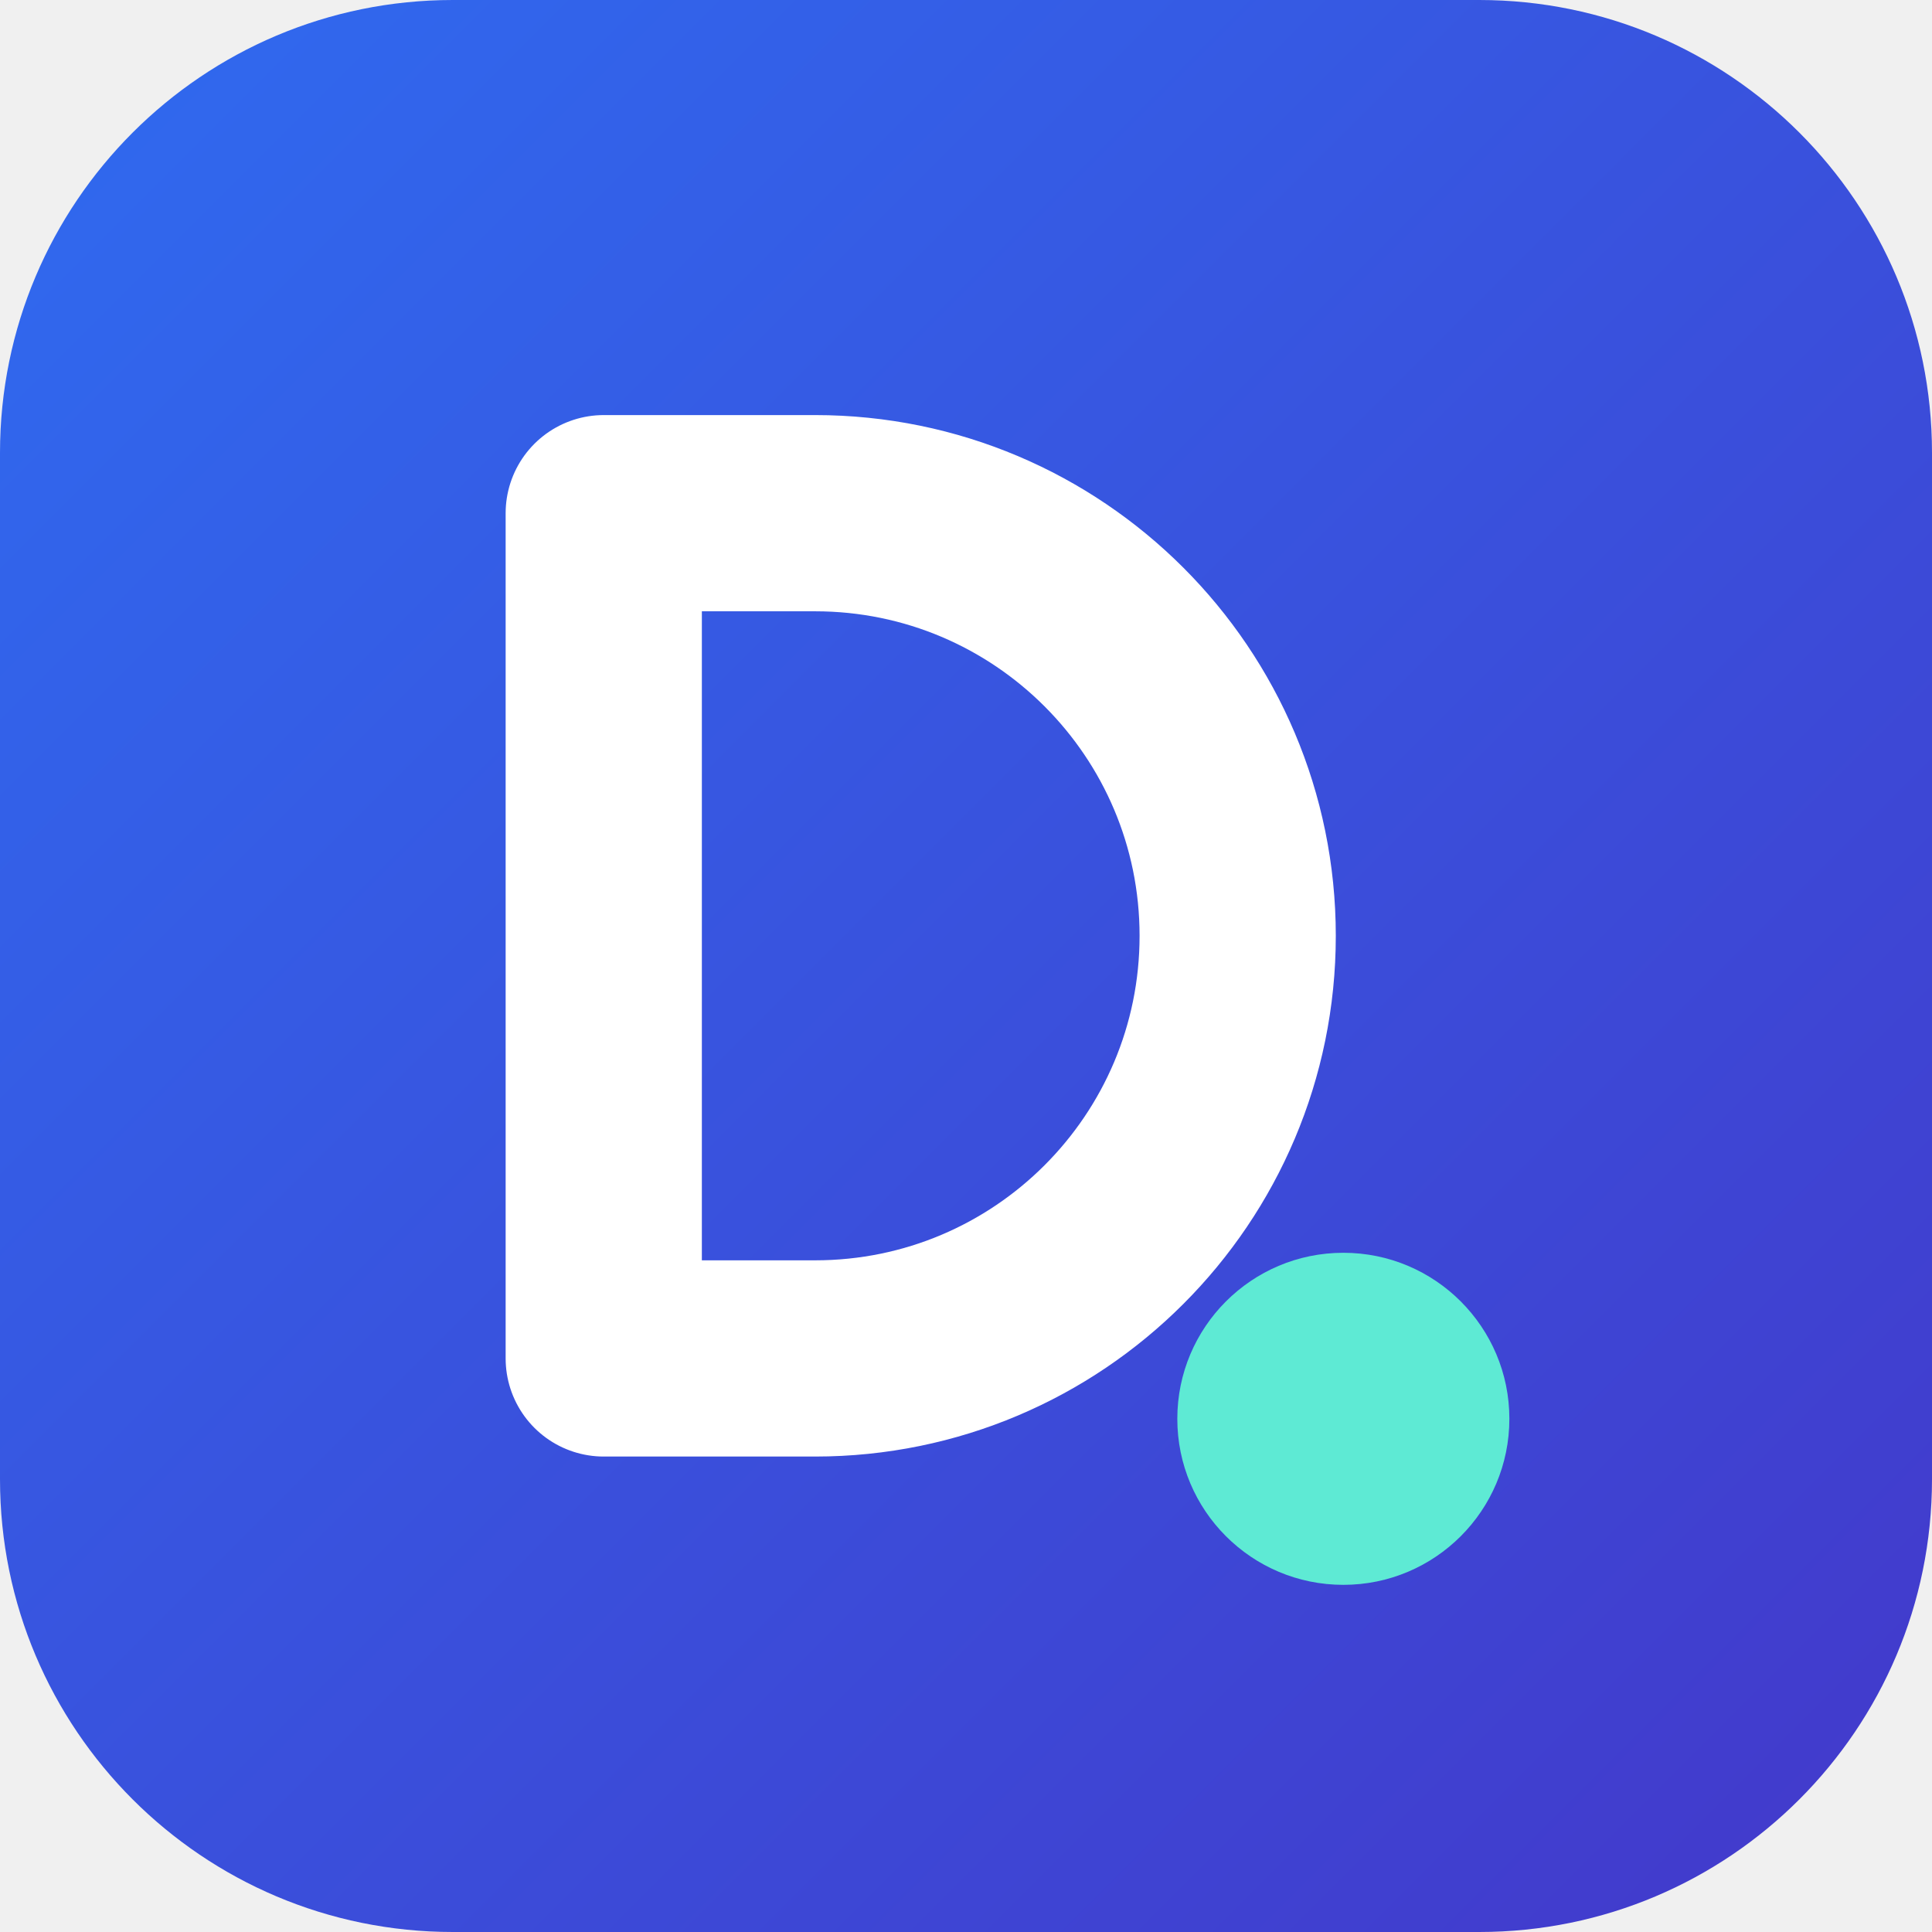
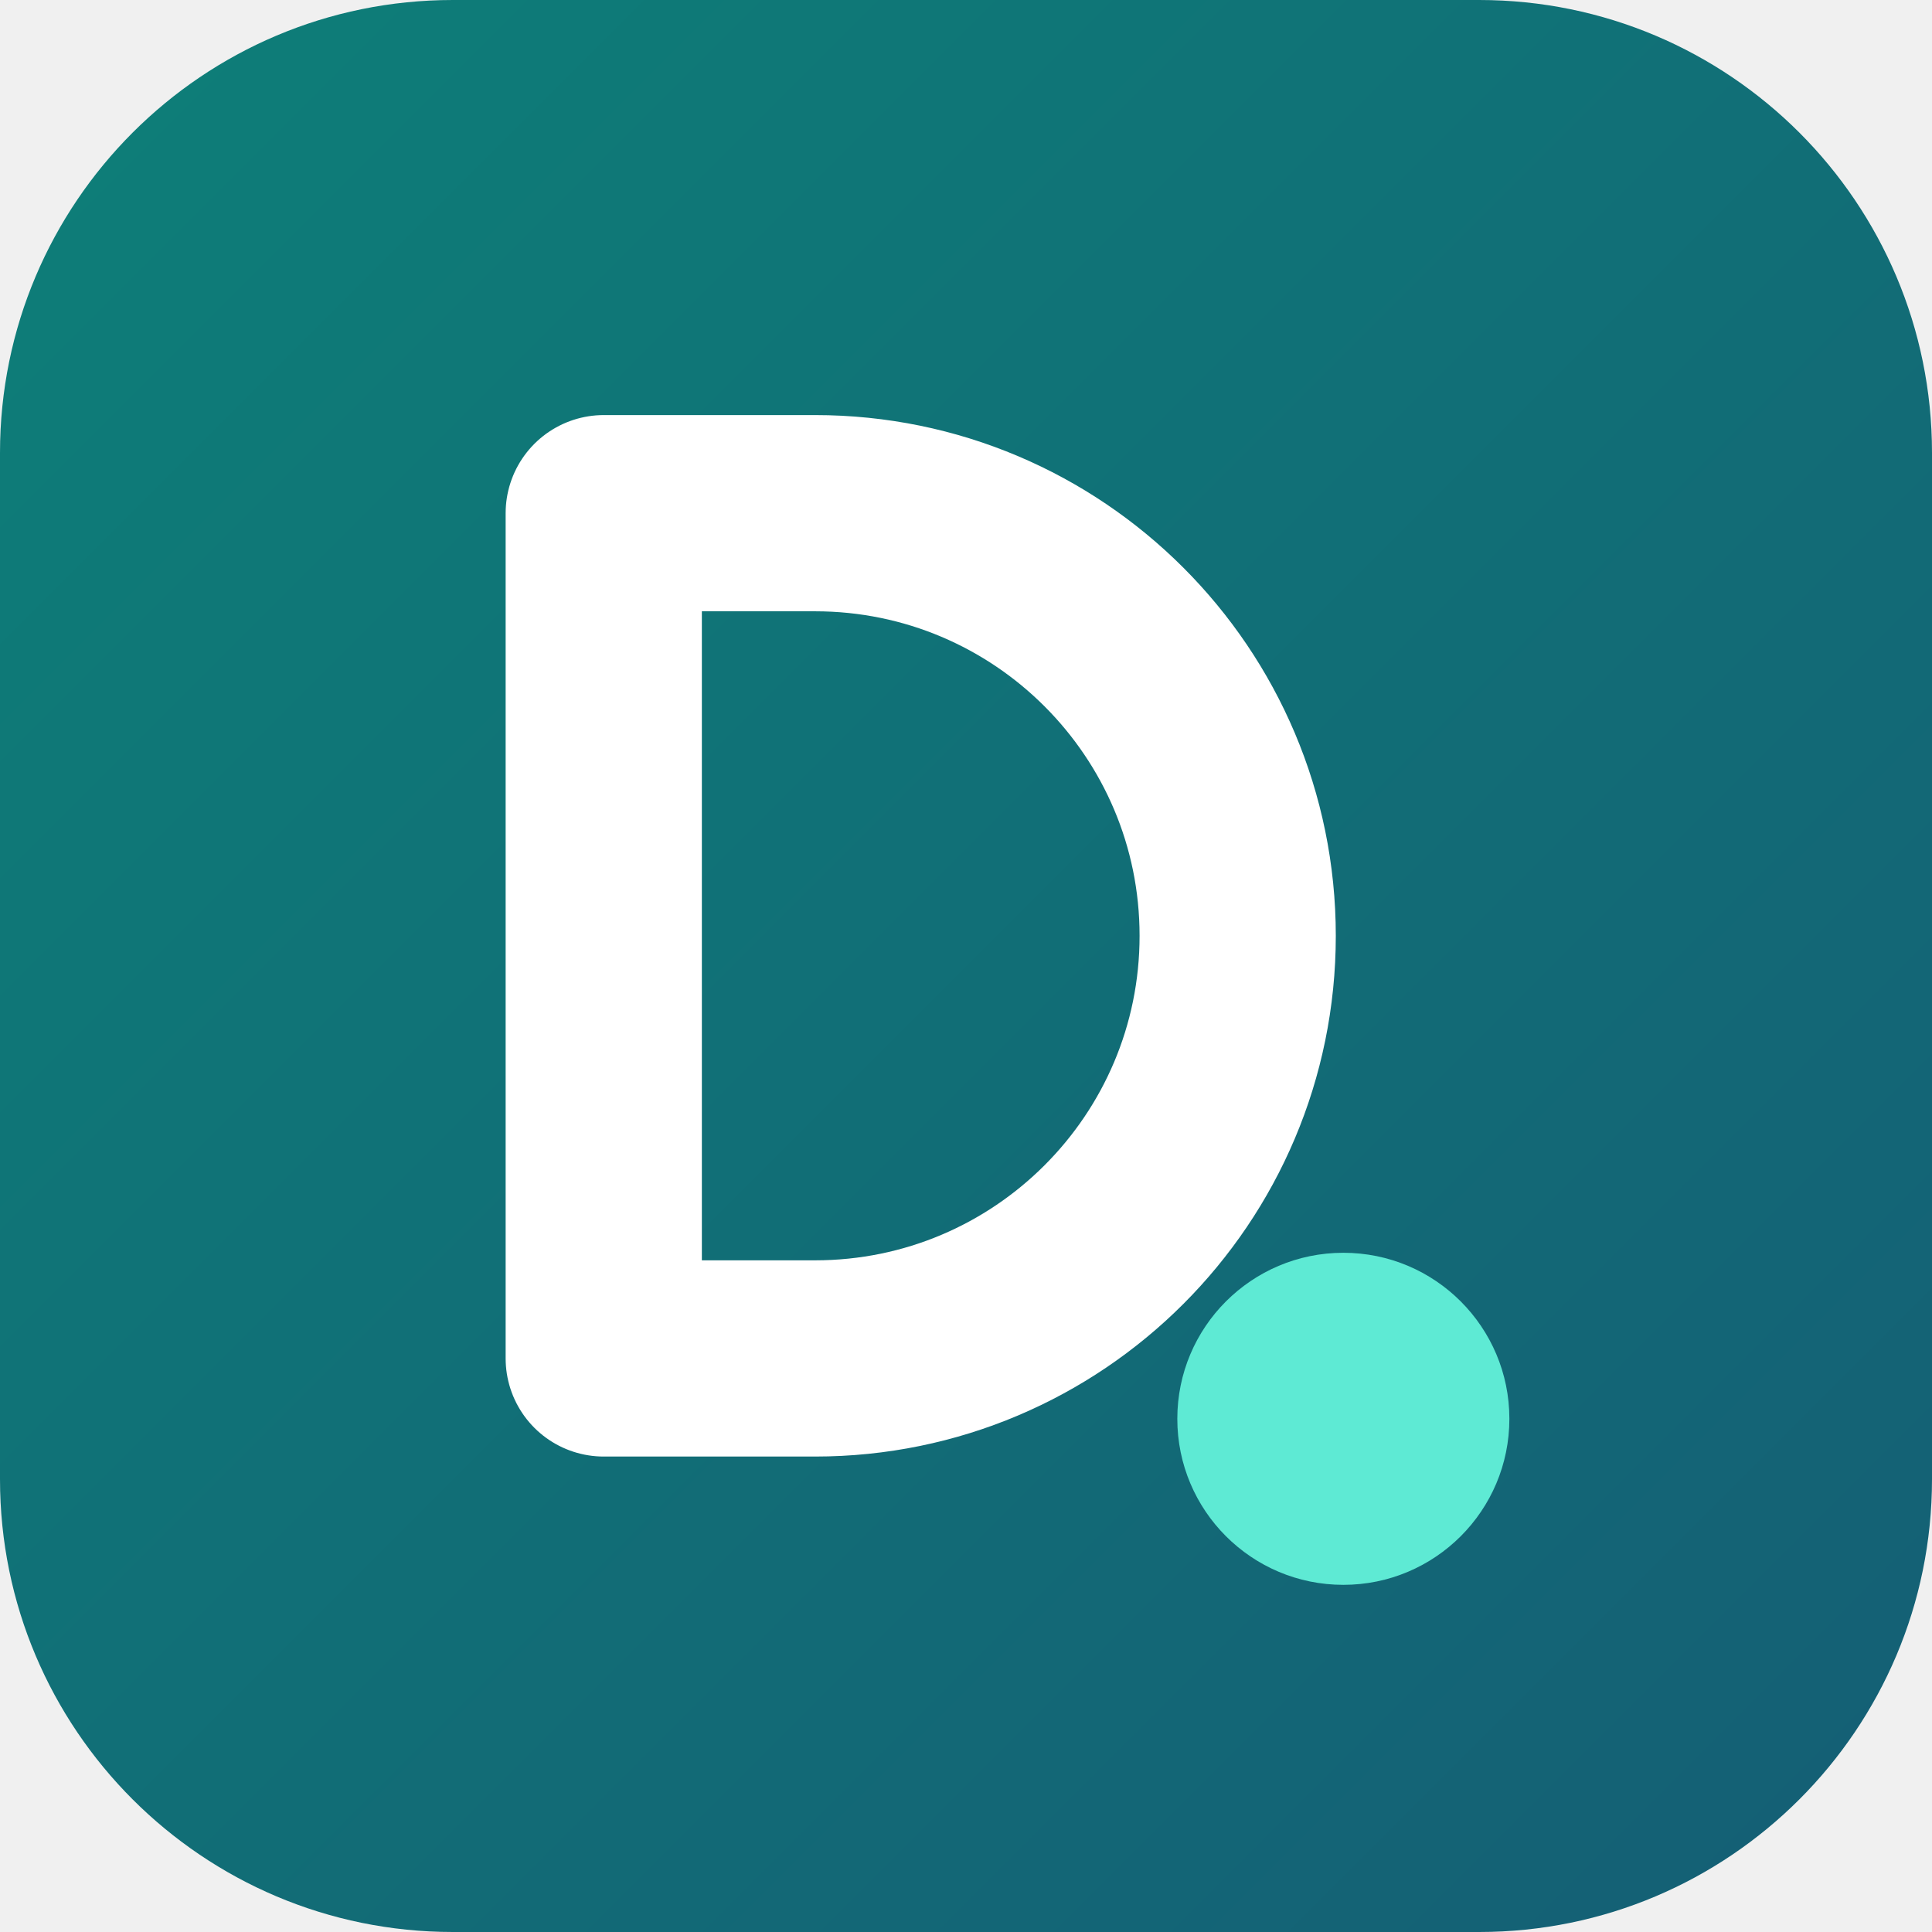
<svg xmlns="http://www.w3.org/2000/svg" viewBox="0 0 64 64">
  <defs>
    <linearGradient id="g" x1="0" y1="0" x2="64" y2="64" gradientUnits="userSpaceOnUse">
-       <stop offset="0" stop-color="#2f6bf0" />
-       <stop offset="1" stop-color="#4338ca" />
+       <stop offset="0" stop-color="#0d7f78" />
+       <stop offset="1" stop-color="#155e75" />
    </linearGradient>
  </defs>
  <rect width="64" height="64" rx="15" fill="url(#g)" />
  <path d="M20 17v28h7a14 14 0 0 0 0-28z" stroke="#fff" stroke-width="6.5" stroke-linecap="round" stroke-linejoin="round" fill="none" />
  <circle cx="44.5" cy="47" r="5.5" fill="#5eead4" />
</svg>
